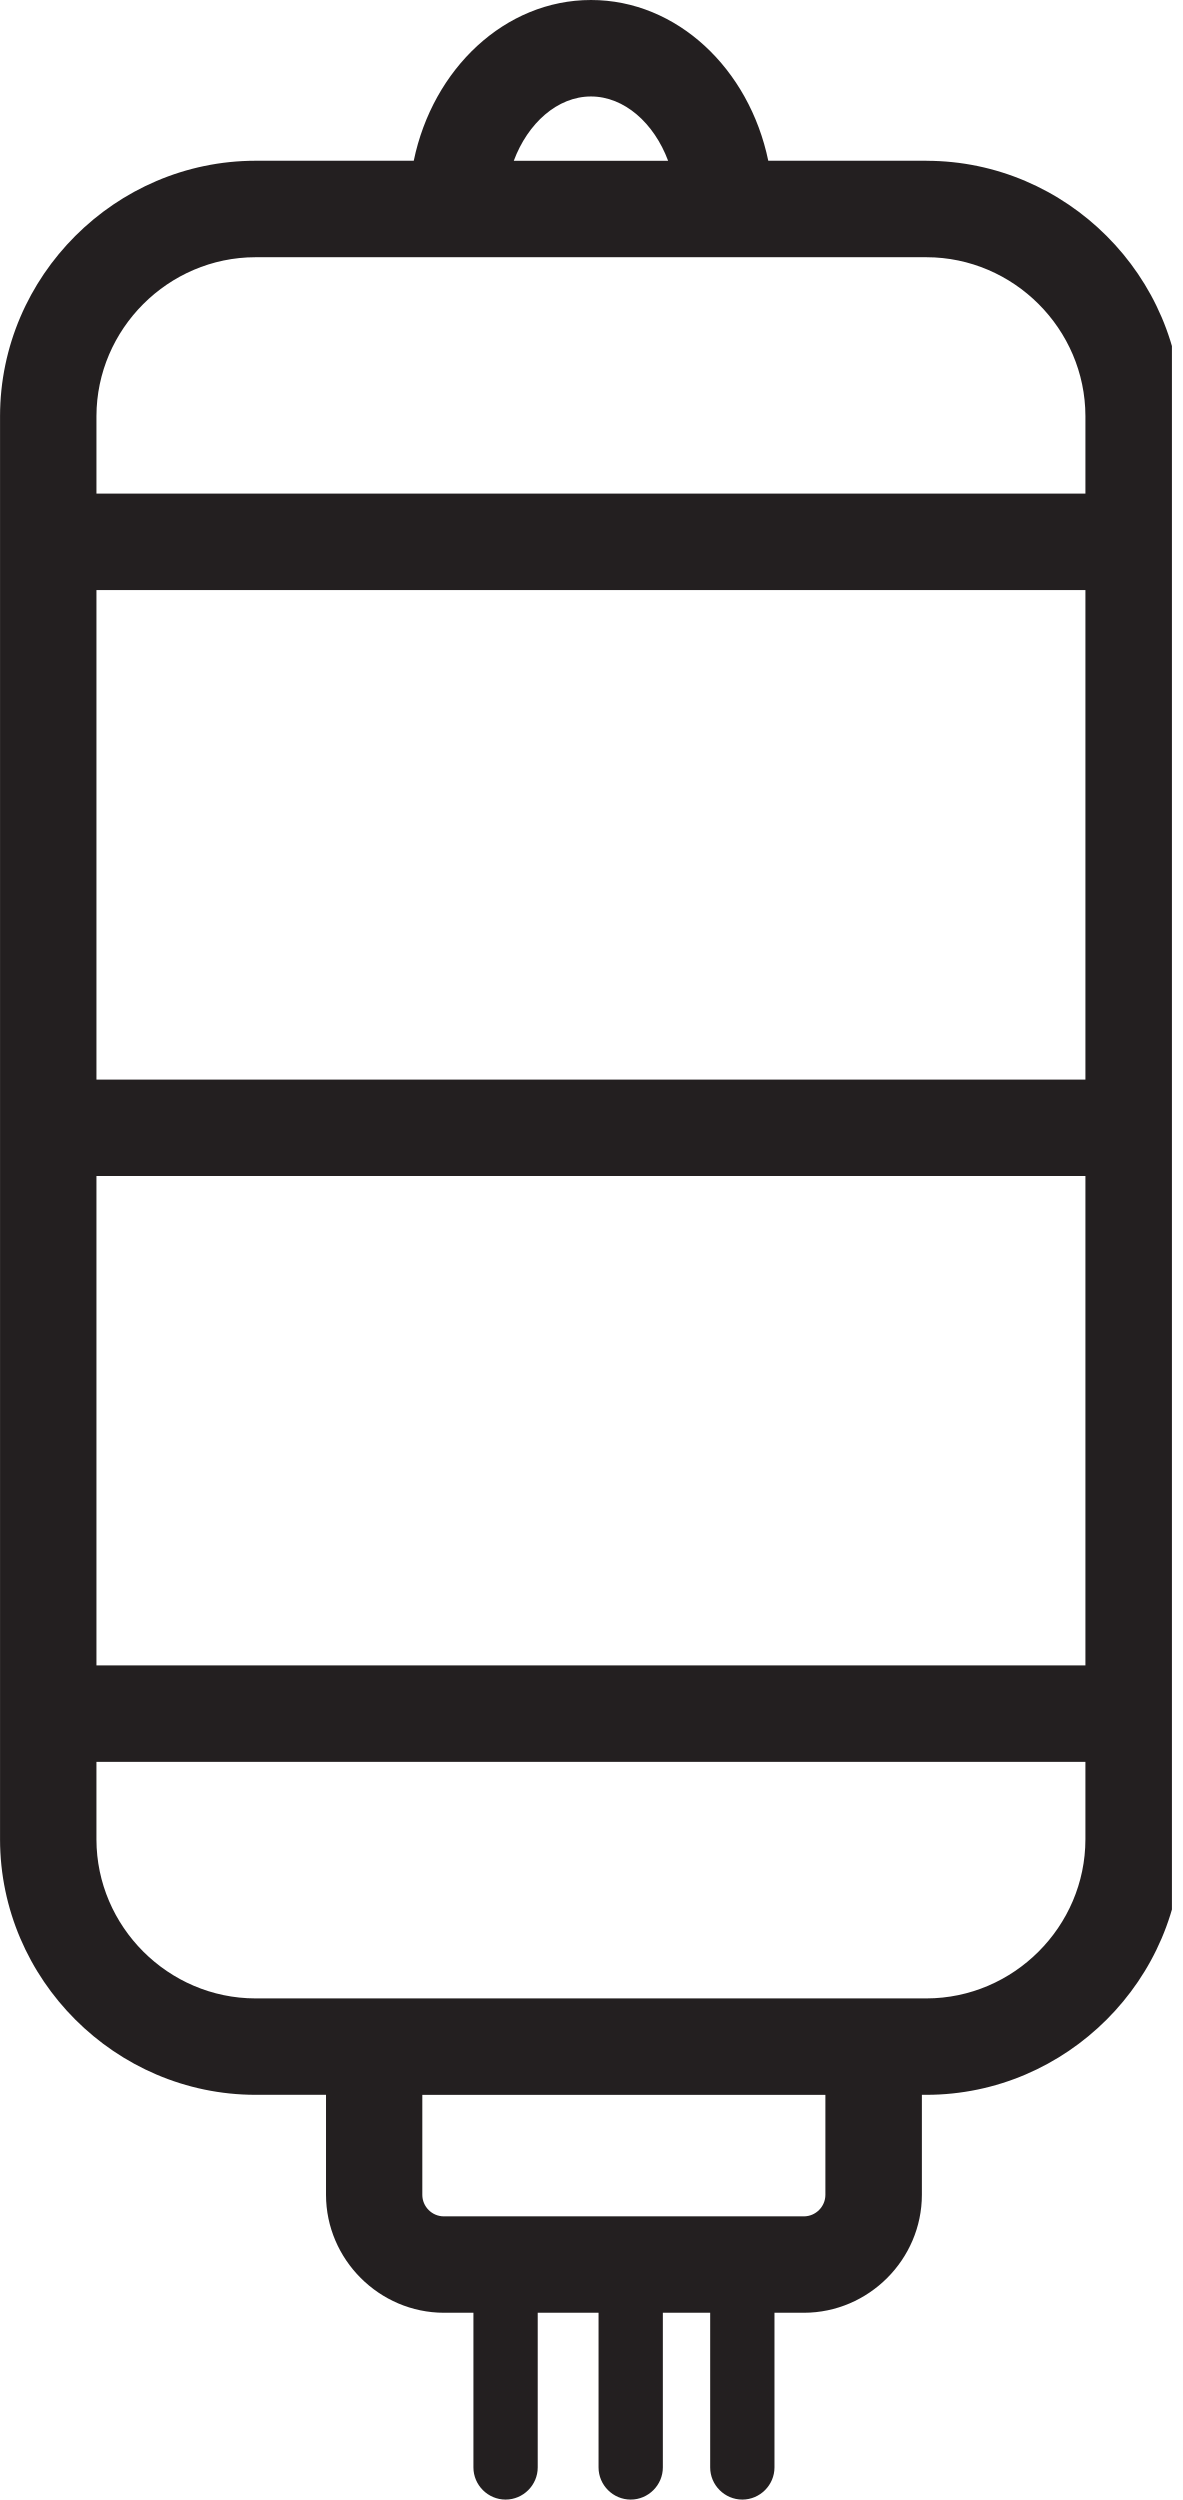
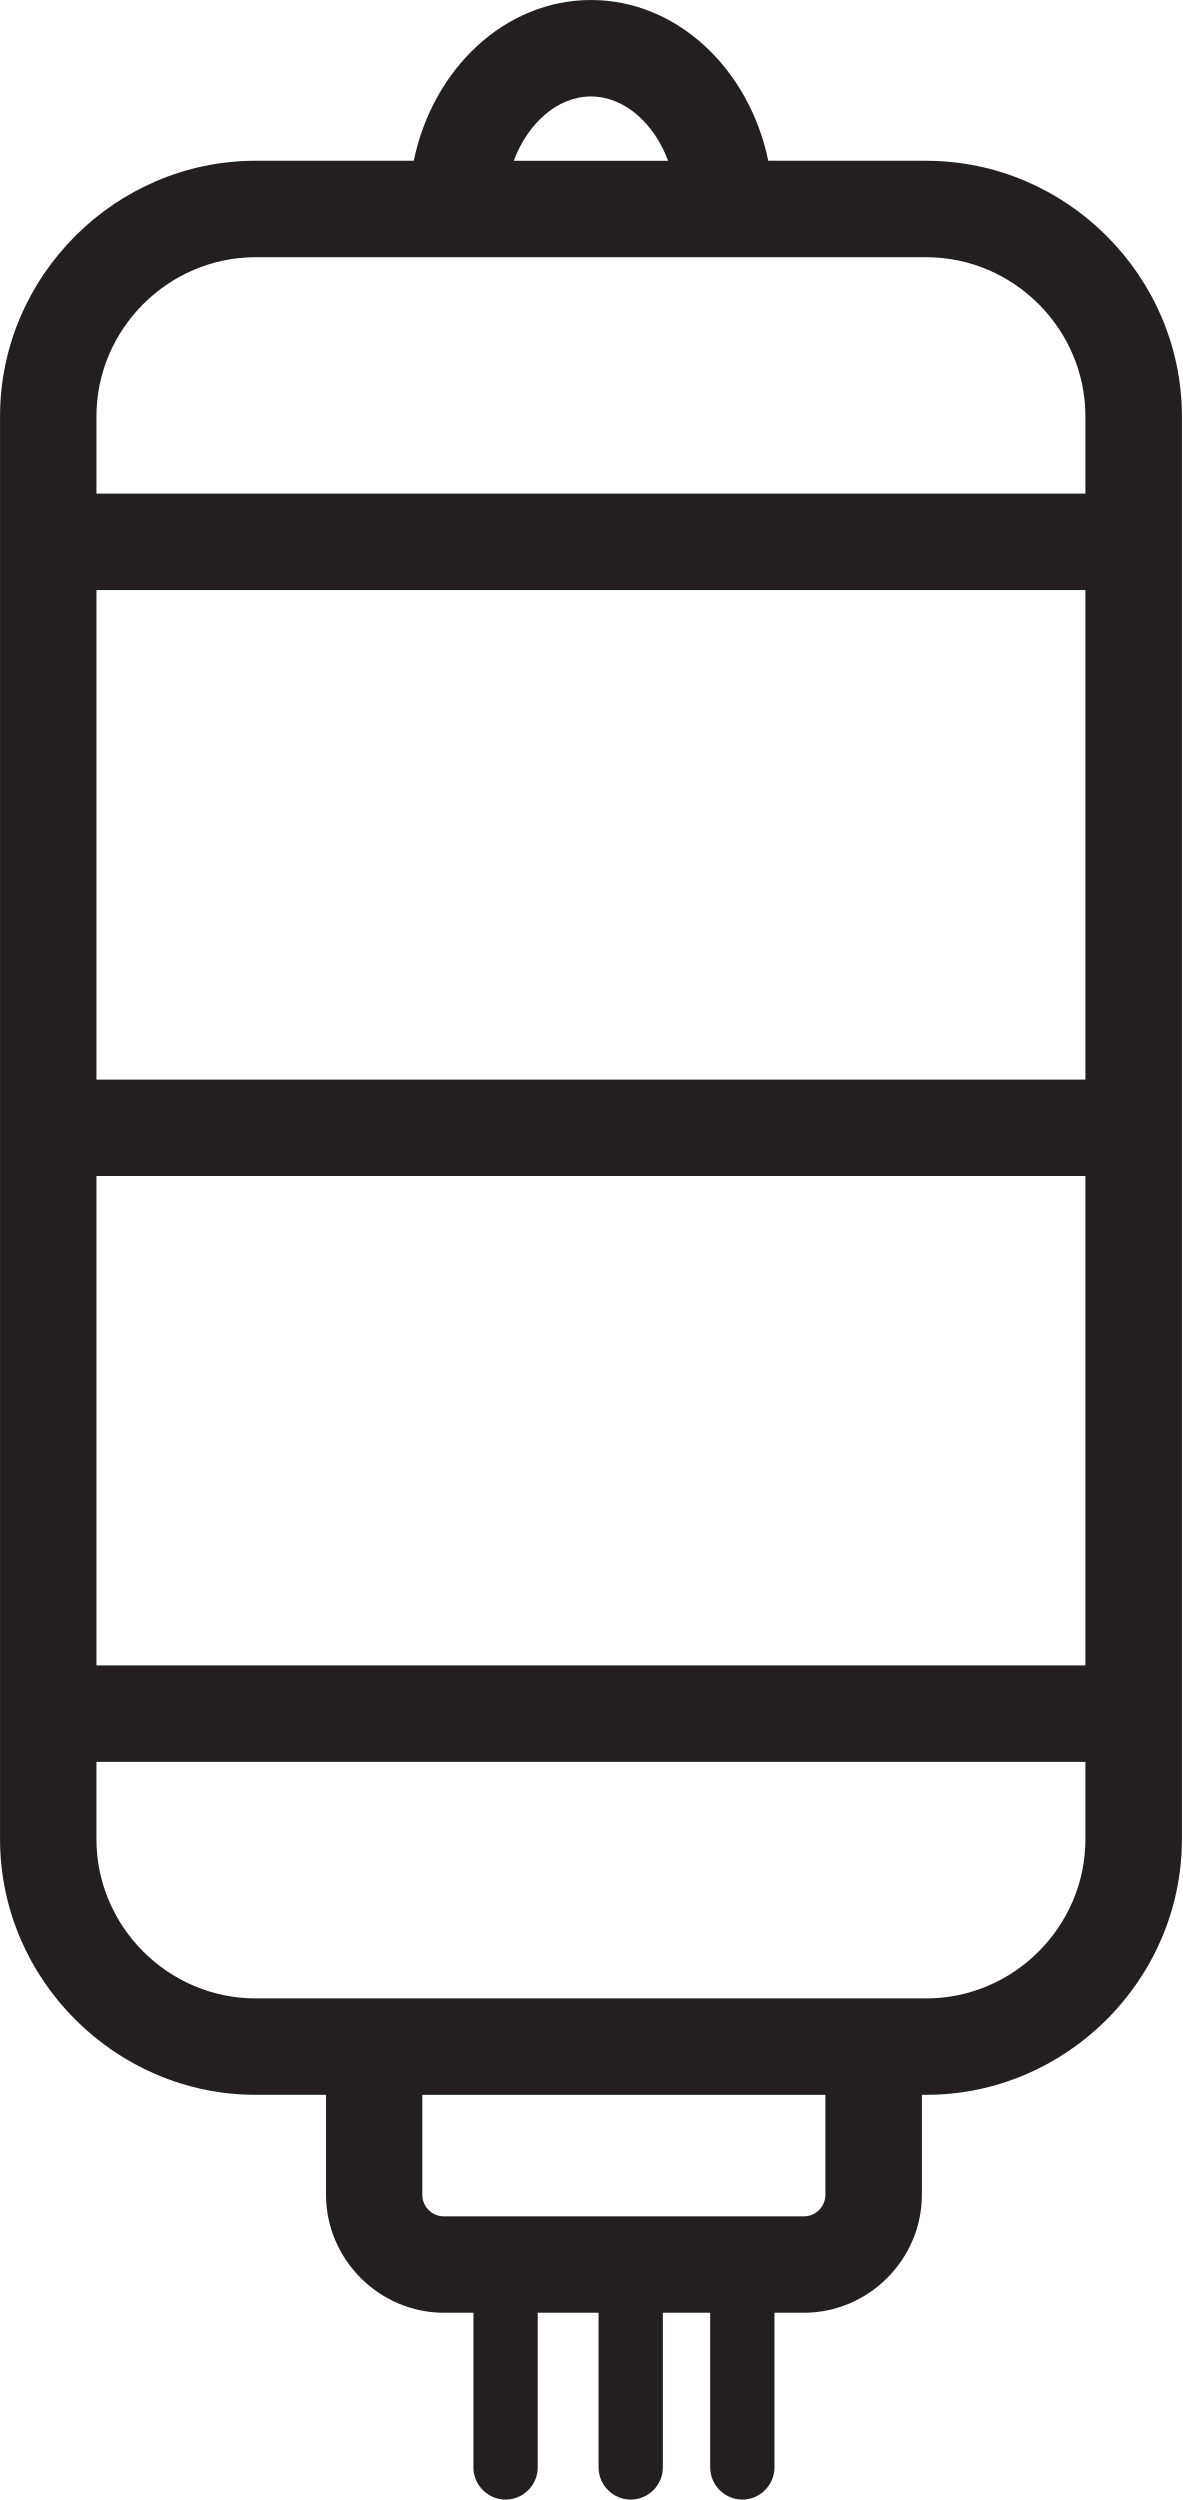
<svg xmlns="http://www.w3.org/2000/svg" clip-rule="evenodd" fill-rule="evenodd" stroke-linejoin="round" stroke-miterlimit="2" version="1.1" viewBox="0 0 1532 3240" xml:space="preserve">
-   <clipPath id="a">
-     <rect x="-4.284" width="1523.1" height="3239.5" />
-   </clipPath>
-   <g clip-path="url(#a)">
-     <path d="m1200.8 208.33h-205.12c-24.75-119.29-118.33-208.33-229.75-208.33s-205.04 89.042-229.71 208.33h-205.17c-181.5 0.183-330.8 149.46-331 330.96v1844.6c0.205 181.5 149.5 330.8 331 331h91.458v129.62c0.092 83.823 69.052 152.76 152.88 152.83h38.167v200.46c0 22.857 18.809 41.666 41.667 41.666 22.857 0 41.666-18.809 41.666-41.666v-200.46h78.834v200.46c0 22.857 18.809 41.666 41.666 41.666 22.858 0 41.667-18.809 41.667-41.666v-200.46h61.333v200.46c0 22.857 18.809 41.666 41.667 41.666s41.667-18.809 41.667-41.666v-200.46h38.208c83.807-0.091 152.74-69.026 152.83-152.83v-129.62h6.042c181.49-0.228 330.75-149.51 330.96-331v-1844.5c-0.182-181.5-149.46-330.79-330.96-331zm-1075.8 1190.8v-634.38h1281.7v634.38h-1281.7zm1281.7 125v634.21h-1281.7v-634.21h1281.7zm-640.83-1399.1c43.292 0 81.792 34.542 100 83.333h-200c18.208-48.791 56.667-83.333 100-83.333zm-434.88 208.33h869.75c112.93 0.137 205.82 93.025 205.96 205.96v100.42h-1281.7v-100.42c0.16-112.94 93.059-205.82 206-205.96zm738.71 2511.2c-0.022 15.26-12.573 27.811-27.833 27.833h-466.67c-15.276 0-27.852-12.557-27.875-27.833v-129.62h522.38v129.62zm131.04-254.62h-869.75c-112.96-0.137-205.86-93.044-206-206v-100.54h1281.7v100.42c-0.045 113-92.961 205.99-205.96 206.12z" fill="#231f20" fill-rule="nonzero" />
-   </g>
+   <path d="m1200.8 208.33h-205.12c-24.75-119.29-118.33-208.33-229.75-208.33s-205.04 89.042-229.71 208.33h-205.17c-181.5 0.183-330.8 149.46-331 330.96v1844.6c0.205 181.5 149.5 330.8 331 331h91.458v129.62c0.092 83.823 69.052 152.76 152.88 152.83h38.167v200.46c0 22.857 18.809 41.666 41.667 41.666 22.857 0 41.666-18.809 41.666-41.666v-200.46h78.834v200.46c0 22.857 18.809 41.666 41.666 41.666 22.858 0 41.667-18.809 41.667-41.666v-200.46h61.333v200.46c0 22.857 18.809 41.666 41.667 41.666s41.667-18.809 41.667-41.666v-200.46h38.208c83.807-0.091 152.74-69.026 152.83-152.83v-129.62h6.042c181.49-0.228 330.75-149.51 330.96-331v-1844.5c-0.182-181.5-149.46-330.79-330.96-331zm-1075.8 1190.8v-634.38h1281.7v634.38h-1281.7zm1281.7 125v634.21h-1281.7v-634.21h1281.7zm-640.83-1399.1c43.292 0 81.792 34.542 100 83.333h-200c18.208-48.791 56.667-83.333 100-83.333zm-434.88 208.33h869.75c112.93 0.137 205.82 93.025 205.96 205.96v100.42h-1281.7v-100.42c0.16-112.94 93.059-205.82 206-205.96zm738.71 2511.2c-0.022 15.26-12.573 27.811-27.833 27.833h-466.67c-15.276 0-27.852-12.557-27.875-27.833v-129.62h522.38v129.62zm131.04-254.62h-869.75c-112.96-0.137-205.86-93.044-206-206v-100.54h1281.7v100.42c-0.045 113-92.961 205.99-205.96 206.12z" fill="#231f20" fill-rule="nonzero" />
</svg>
